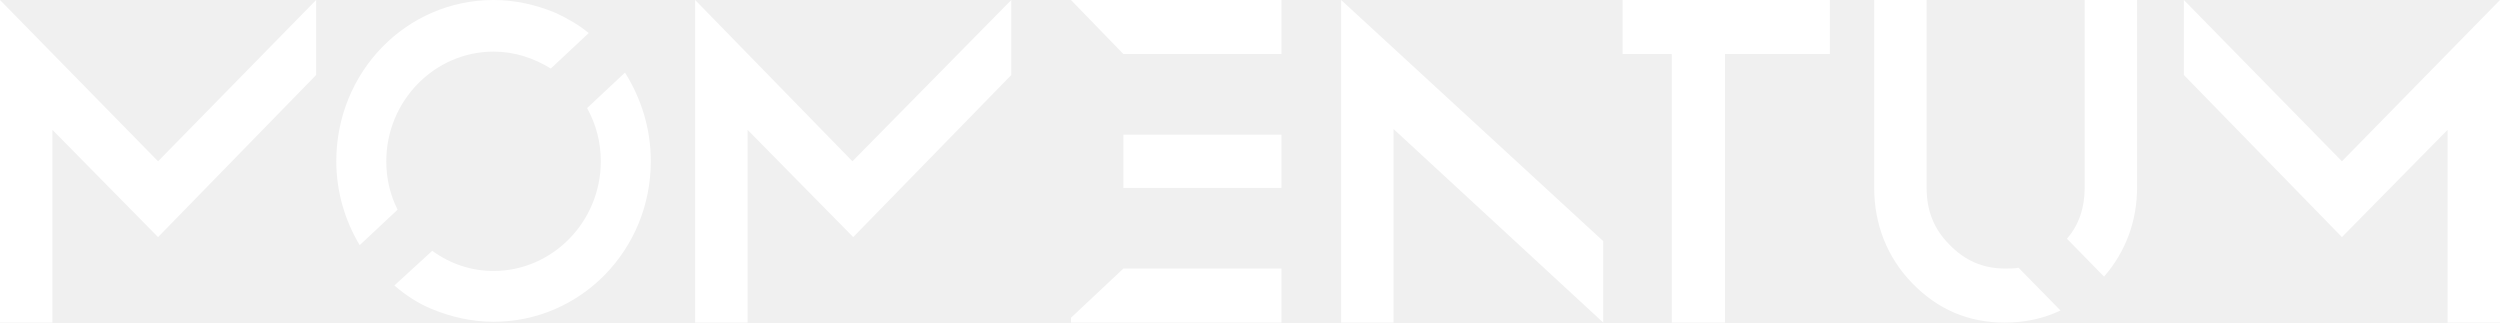
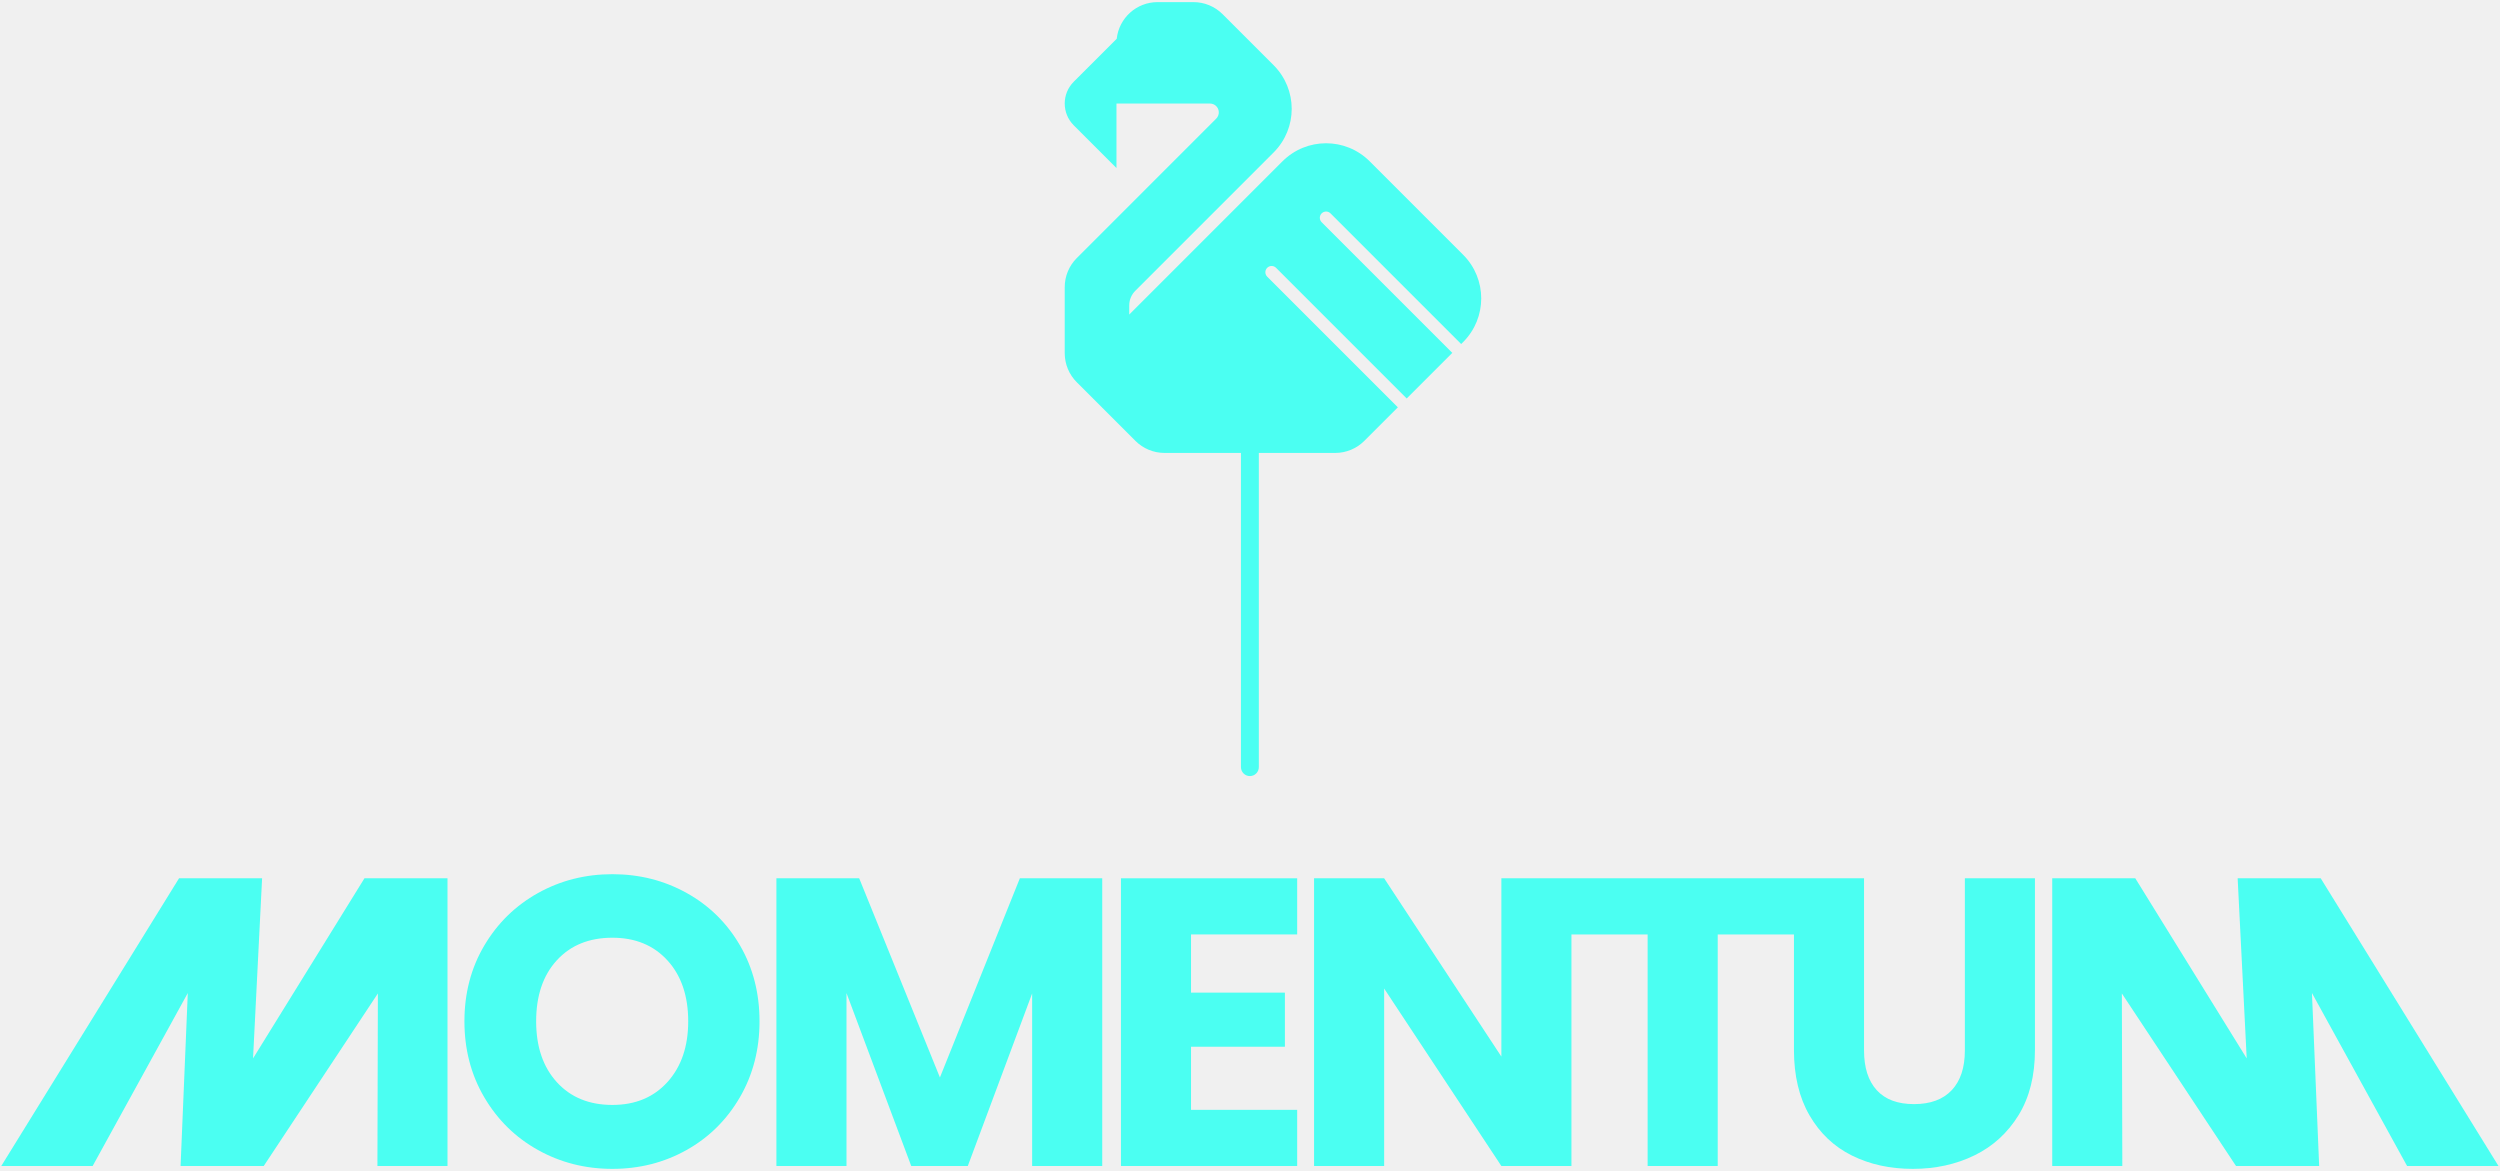
- <svg xmlns="http://www.w3.org/2000/svg" version="1.1" id="Layer_1" x="0px" y="0px" viewBox="0 0 310 40" style="enable-background:new 0 0 310 40;" xml:space="preserve">
-   <style type="text/css">
- 	.st0{fill:#FFFFFF;}
- </style>
-   <path class="st0" d="M19.6,20L0,0v40h6.5V16.1l13.1,13.3L39.2,9.3V0L19.6,20z" />
-   <path class="st0" d="M105.7,20L86.2,0v40h6.5V16.1l13.1,13.3l19.6-20.1V0L105.7,20z" />
-   <path class="st0" d="M132.8,0l6.5,6.7h19.6V0H132.8z M139.3,16.7v6.6h19.6v-6.6H139.3z M139.3,33.3l-6.5,6.1V40h26.1v-6.7H139.3z" />
-   <path class="st0" d="M166.3,0v40h6.5V16l26,24V29.9L166.3,0z" />
-   <path class="st0" d="M201.2,0v6.7h6.1h0V40h6.6V6.7h13V0H201.2z" />
-   <path class="st0" d="M250.3,33.2c-0.5,0.1-1.1,0.1-1.7,0.1c-2.7,0-5-1-6.9-3c-1.9-1.9-2.8-4.2-2.8-7V0h-6.5v23.3  c0,4.5,1.6,8.6,4.7,11.8c3.2,3.3,7,4.9,11.5,4.9c2.5,0,4.8-0.5,6.9-1.5L250.3,33.2z" />
-   <path class="st0" d="M68.3,8.5c-2.1-1.3-4.5-2.1-7.1-2.1c-7.3,0-13.3,6.1-13.3,13.6c0,2.2,0.5,4.2,1.4,6l-4.7,4.4  c-1.8-3-2.9-6.6-2.9-10.4C41.7,8.9,50.4,0,61.2,0c2.7,0,5.3,0.6,7.7,1.6c1.5,0.7,2.9,1.5,4.1,2.5L68.3,8.5z" />
-   <path class="st0" d="M80.7,20c0,11-8.7,19.9-19.5,19.9c-2.7,0-5.3-0.6-7.7-1.6c-1.7-0.7-3.2-1.7-4.6-2.9l4.7-4.3  c2.2,1.6,4.8,2.5,7.6,2.5c7.3,0,13.3-6.1,13.3-13.6c0-2.4-0.6-4.6-1.7-6.6L77.5,9C79.5,12.2,80.7,15.9,80.7,20z" />
-   <path class="st0" d="M290.4,20L270.8,0v9.3l19.6,20.1l13.1-13.3V40h6.5V0L290.4,20z" />
-   <path class="st0" d="M258.5,0v23.3c0,2.4-0.7,4.6-2.2,6.3l4.6,4.7c2.7-3.1,4.1-6.9,4.1-11.1V0H258.5z" />
+ <svg xmlns="http://www.w3.org/2000/svg" width="1042px" height="488px" viewBox="0 0 1042 488" version="1.1">
+   <g id="Page-11" stroke="none" stroke-width="1" fill="none" fill-rule="evenodd">
+     <g id="Momentum-Style-guide" transform="translate(-666, -252)" fill="#4BFFF2">
+       <g id="Group" transform="translate(666.5256, 252.8824)">
+         <polygon id="Fill-42" points="185.995 365.189 185.995 485.106 156.784 485.106 156.976 413.19 109.398 485.106 74.738 485.106 77.745 413.019 38.091 485.106 0 485.106 74.096 365.189 108.716 365.189 104.942 440.26 151.38 365.189" />
+         <g id="Group-55" transform="translate(193.0491, -0)">
+           <path d="M84.643,450.088 C90.392,443.712 93.27,435.285 93.27,424.806 C93.27,414.215 90.392,405.759 84.643,399.439 C78.891,393.118 71.233,389.958 61.667,389.958 C51.987,389.958 44.27,393.092 38.521,399.354 C32.769,405.618 29.894,414.103 29.894,424.806 C29.894,435.397 32.769,443.853 38.521,450.174 C44.27,456.494 51.987,459.654 61.667,459.654 C71.233,459.654 78.891,456.467 84.643,450.088 M30.663,478.444 C21.268,473.208 13.808,465.889 8.285,456.494 C2.76,447.098 -1.13686838e-13,436.537 -1.13686838e-13,424.806 C-1.13686838e-13,413.078 2.76,402.543 8.285,393.204 C13.808,383.868 21.268,376.578 30.663,371.339 C40.058,366.102 50.393,363.481 61.667,363.481 C72.942,363.481 83.276,366.102 92.672,371.339 C102.067,376.578 109.468,383.868 114.879,393.204 C120.286,402.543 122.993,413.078 122.993,424.806 C122.993,436.537 120.26,447.098 114.793,456.494 C109.327,465.889 101.923,473.208 92.586,478.444 C83.247,483.684 72.942,486.302 61.667,486.302 C50.393,486.302 40.058,483.684 30.663,478.444" id="Fill-43" />
+           <polygon id="Fill-45" points="265.833 365.189 265.833 485.106 236.622 485.106 236.622 413.19 209.803 485.106 186.23 485.106 159.24 413.019 159.24 485.106 130.029 485.106 130.029 365.189 164.535 365.189 198.187 448.209 231.498 365.189" />
+           <polygon id="Fill-47" points="302.849 388.591 302.849 412.848 341.967 412.848 341.967 435.397 302.849 435.397 302.849 461.703 347.092 461.703 347.092 485.106 273.638 485.106 273.638 365.189 347.092 365.189 347.092 388.591" />
+           <path d="M625.378,365.189 L625.378,436.934 C625.378,444.109 623.555,449.634 619.912,453.504 C616.266,457.377 611.029,459.312 604.196,459.312 C597.363,459.312 592.18,457.377 588.651,453.504 C585.12,449.634 583.356,444.109 583.356,436.934 L583.356,365.189 L554.145,365.189 L461.405,365.189 L461.388,365.189 L432.194,365.189 L432.194,439.497 L383.339,365.189 L354.129,365.189 L354.129,485.106 L383.339,485.106 L383.339,411.14 L432.194,485.106 L461.405,485.106 L461.405,388.591 L493.161,388.591 L493.161,485.106 L522.372,485.106 L522.372,388.591 L554.145,388.591 L554.145,436.764 C554.145,447.47 556.307,456.552 560.636,464.01 C564.963,471.47 570.856,477.051 578.316,480.75 C585.774,484.453 594.229,486.302 603.684,486.302 C613.135,486.302 621.705,484.423 629.392,480.665 C637.079,476.907 643.2,471.328 647.756,463.924 C652.309,456.523 654.589,447.47 654.589,436.764 L654.589,365.189 L625.378,365.189 Z" id="Fill-49" />
+           <polygon id="Fill-51" points="696.413 365.189 742.851 440.26 739.077 365.189 773.697 365.189 847.793 485.106 809.702 485.106 770.048 413.019 773.055 485.106 738.395 485.106 690.817 413.19 691.009 485.106 661.798 485.106 661.798 365.189" />
+           <path d="M416.273,105.319 L377.309,66.355 C367.272,56.318 350.999,56.318 340.962,66.354 L277.092,130.225 L277.092,126.397 C277.092,124.125 277.994,121.946 279.601,120.34 L337.282,62.655 C347.318,52.619 347.318,36.345 337.282,26.309 L315.99,5.018 C312.777,1.805 308.419,0 303.875,0 L288.903,0 C280.069,0 272.802,6.687 271.875,15.275 L253.966,33.18 C248.948,38.198 248.947,46.334 253.964,51.353 L271.77,69.162 L271.77,42.267 L271.77,42.267 L271.77,42.267 L310.588,42.267 C311.448,42.267 312.31,42.506 312.988,43.034 C314.775,44.426 314.894,47.014 313.343,48.565 L255.22,106.688 C252.007,109.901 250.201,114.259 250.201,118.803 L250.201,146.314 C250.201,150.858 252.007,155.216 255.22,158.43 L279.671,182.881 C282.884,186.095 287.242,187.9 291.787,187.9 L323.652,187.9 L323.652,318.864 C323.652,320.921 325.32,322.589 327.378,322.589 C329.435,322.589 331.103,320.921 331.103,318.864 L331.103,187.9 L362.939,187.904 C367.484,187.905 371.843,186.1 375.057,182.886 L389.052,168.892 L334.594,114.434 C333.576,113.416 333.576,111.765 334.594,110.747 C335.613,109.728 337.264,109.728 338.282,110.747 L392.739,165.204 L411.749,146.194 L357.292,91.737 C356.273,90.719 356.273,89.067 357.292,88.049 C358.31,87.031 359.961,87.031 360.98,88.049 L415.437,142.506 L416.275,141.668 C426.311,131.629 426.31,115.356 416.273,105.319" id="Fill-53" />
+         </g>
+       </g>
+     </g>
+   </g>
</svg>
